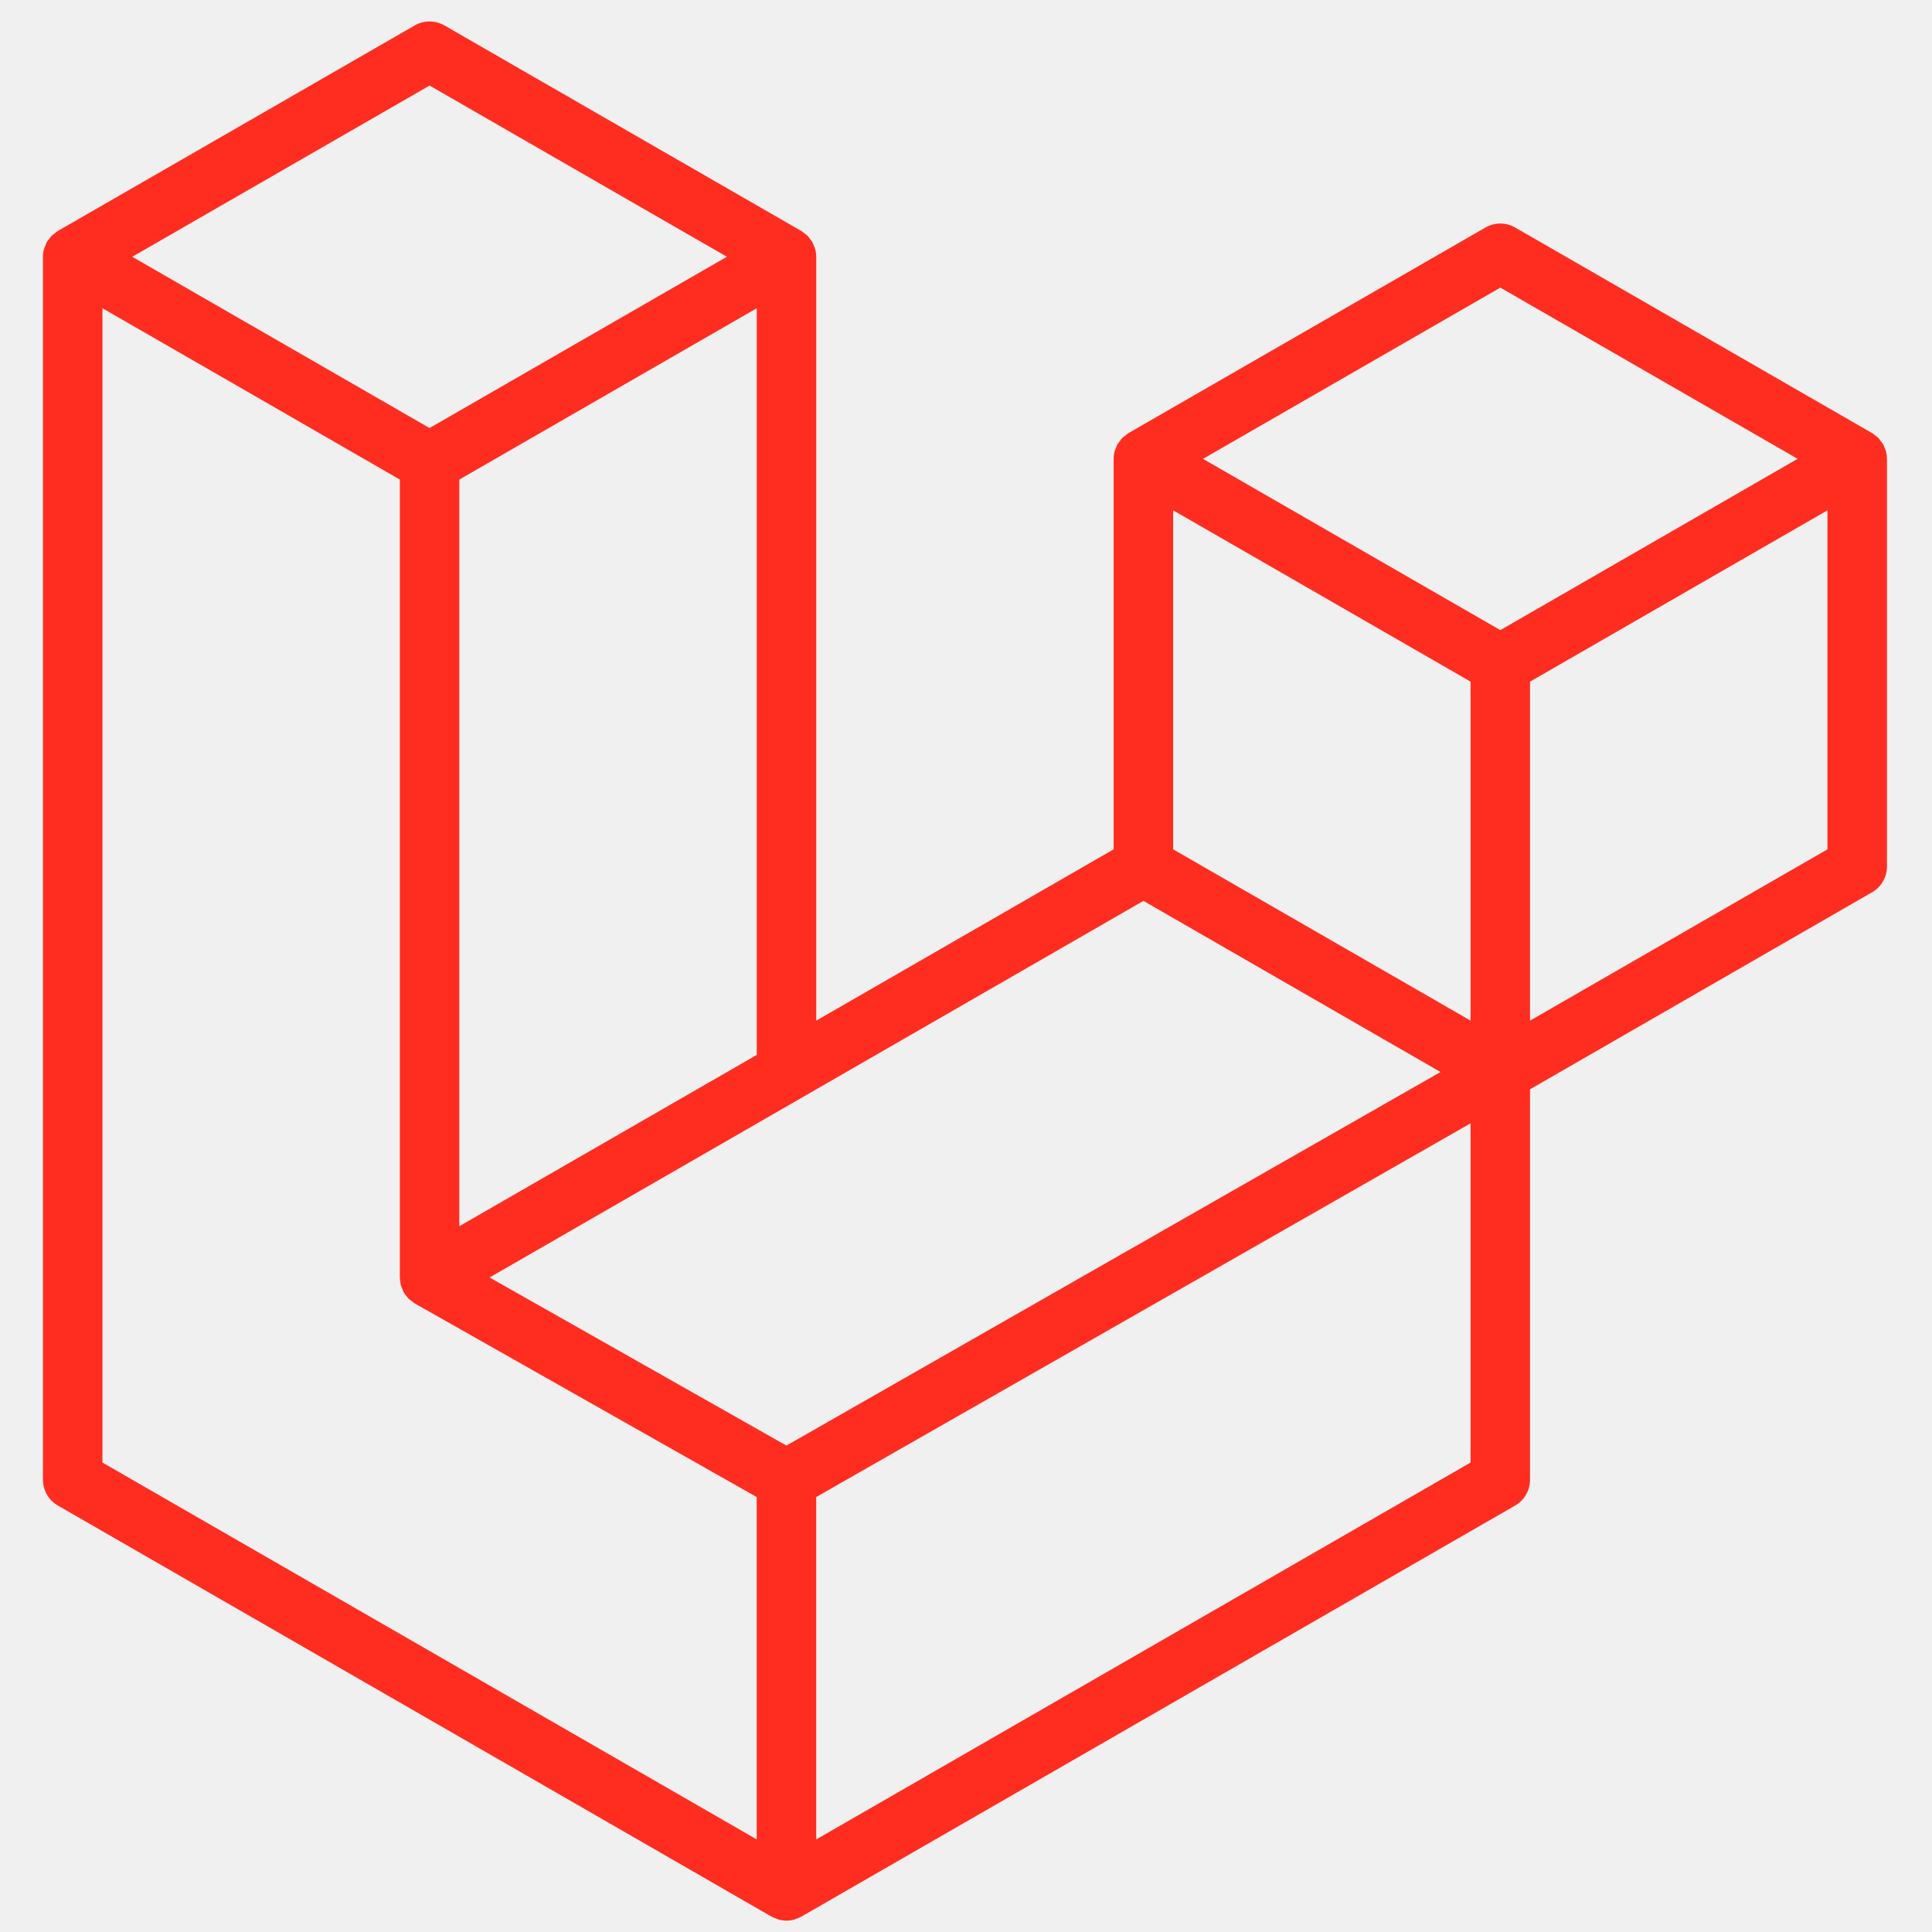
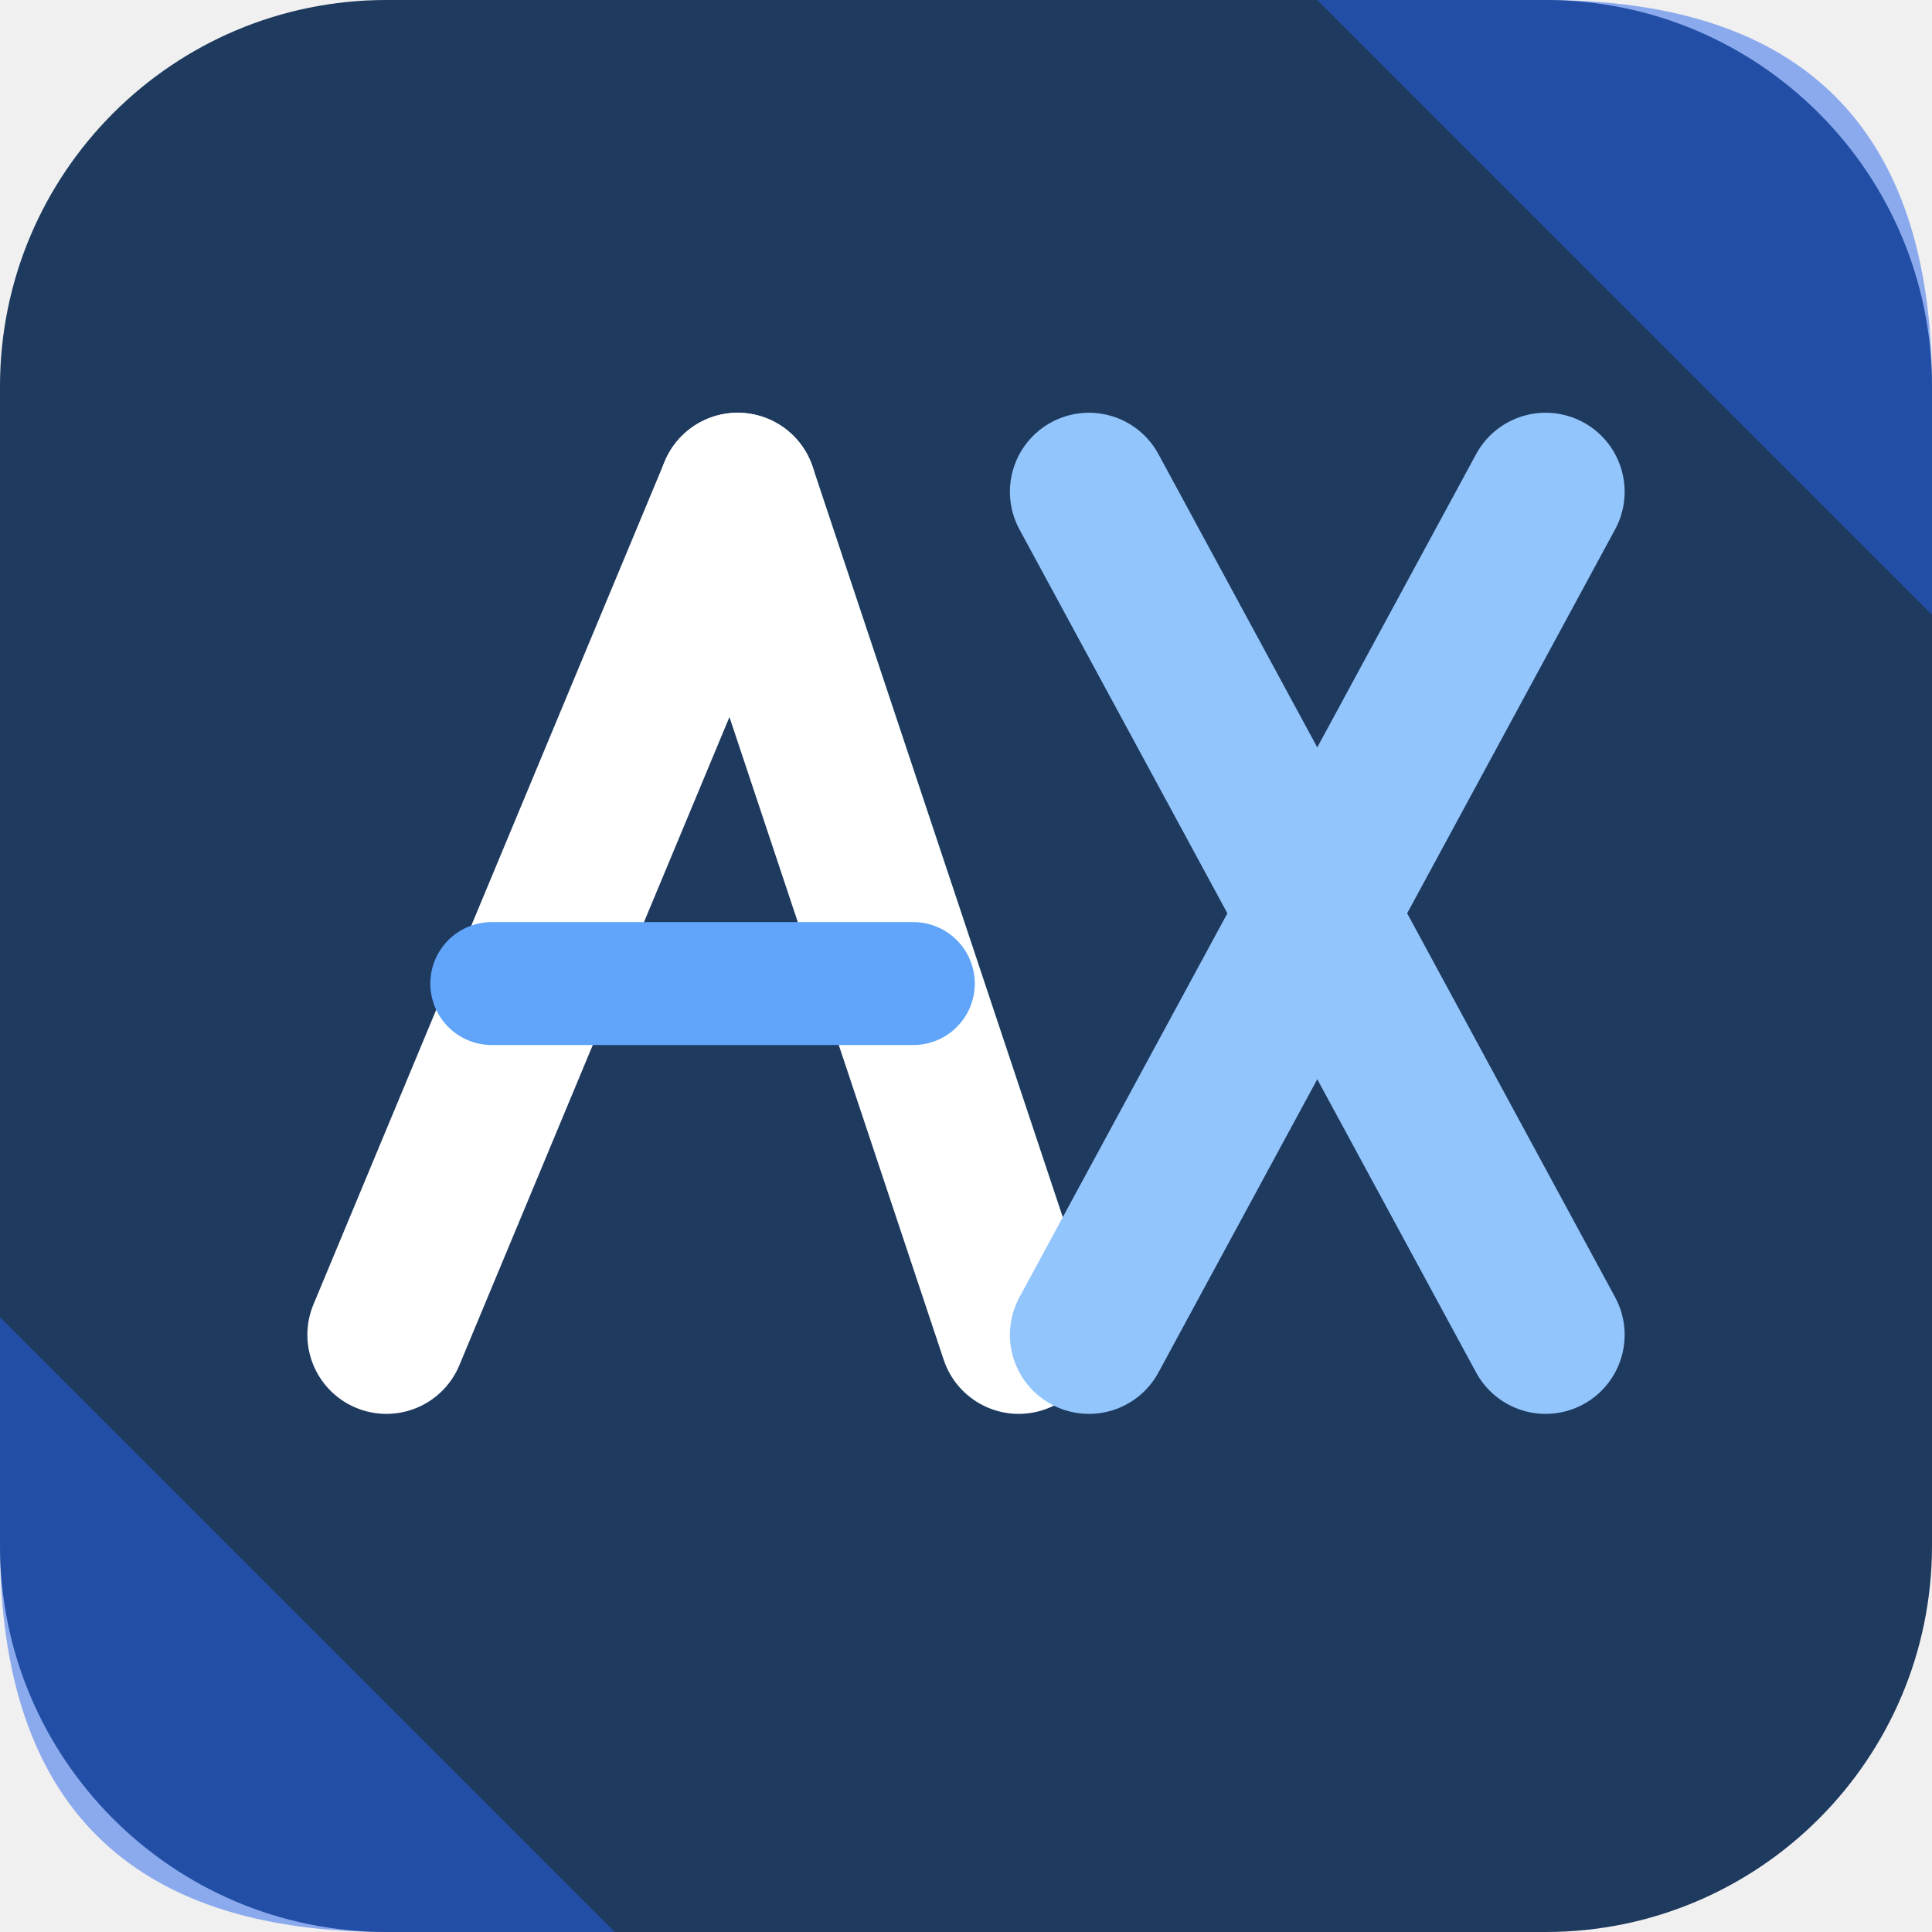
- <svg xmlns="http://www.w3.org/2000/svg" width="166" height="166" viewBox="0 0 166 166" fill="none">
-   <path fill-rule="evenodd" clip-rule="evenodd" d="M162.041 38.759C162.099 38.977 162.129 39.201 162.13 39.426V74.452C162.13 74.902 162.011 75.344 161.786 75.733C161.561 76.122 161.237 76.444 160.847 76.668L131.462 93.594V127.141C131.462 128.054 130.977 128.897 130.186 129.357L68.847 164.683C68.707 164.763 68.554 164.814 68.401 164.868C68.343 164.887 68.289 164.922 68.228 164.938C67.8 165.051 67.349 165.051 66.92 164.938C66.85 164.919 66.786 164.881 66.719 164.855C66.579 164.804 66.432 164.76 66.298 164.683L4.972 129.357C4.583 129.133 4.259 128.81 4.034 128.421C3.808 128.032 3.69 127.591 3.689 127.141L3.689 22.063C3.689 21.834 3.721 21.61 3.779 21.393C3.798 21.32 3.843 21.253 3.868 21.179C3.916 21.045 3.961 20.908 4.031 20.783C4.079 20.7 4.149 20.633 4.206 20.557C4.28 20.454 4.347 20.349 4.433 20.26C4.506 20.186 4.602 20.132 4.685 20.068C4.778 19.992 4.861 19.909 4.966 19.848L35.633 2.185C36.022 1.961 36.462 1.844 36.91 1.844C37.358 1.844 37.798 1.961 38.186 2.185L68.851 19.848H68.857C68.959 19.912 69.045 19.992 69.138 20.065C69.221 20.129 69.313 20.186 69.387 20.257C69.476 20.349 69.54 20.454 69.616 20.557C69.671 20.633 69.744 20.7 69.789 20.783C69.862 20.911 69.904 21.045 69.955 21.179C69.98 21.253 70.025 21.32 70.044 21.396C70.103 21.614 70.133 21.838 70.133 22.063V87.694L95.686 72.974V39.423C95.686 39.2 95.718 38.973 95.775 38.759C95.798 38.683 95.839 38.615 95.865 38.542C95.916 38.408 95.96 38.271 96.031 38.146C96.079 38.063 96.149 37.996 96.203 37.92C96.279 37.818 96.343 37.712 96.433 37.623C96.506 37.549 96.599 37.495 96.681 37.431C96.777 37.355 96.86 37.272 96.962 37.211L127.633 19.548C128.021 19.324 128.461 19.206 128.91 19.206C129.358 19.206 129.798 19.324 130.186 19.548L160.85 37.211C160.959 37.275 161.042 37.355 161.137 37.428C161.217 37.492 161.31 37.549 161.383 37.62C161.473 37.712 161.536 37.818 161.613 37.92C161.67 37.996 161.741 38.063 161.785 38.146C161.859 38.271 161.9 38.408 161.951 38.542C161.98 38.615 162.021 38.683 162.041 38.759ZM157.018 72.974V43.848L146.287 50.028L131.462 58.568V87.694L157.021 72.974H157.018ZM126.354 125.663V96.518L111.771 104.85L70.13 128.626V158.046L126.354 125.663ZM8.801 26.485V125.663L65.018 158.043V128.629L35.649 112L35.64 111.994L35.627 111.988C35.528 111.93 35.445 111.847 35.353 111.777C35.273 111.713 35.18 111.662 35.11 111.592L35.104 111.582C35.021 111.502 34.963 111.403 34.893 111.314C34.829 111.228 34.753 111.154 34.702 111.065L34.699 111.055C34.641 110.96 34.606 110.845 34.565 110.736C34.523 110.64 34.469 110.551 34.443 110.449C34.411 110.328 34.405 110.197 34.392 110.072C34.379 109.976 34.354 109.881 34.354 109.785V109.778V41.205L19.532 32.662L8.801 26.485ZM36.913 7.35L11.364 22.063L36.907 36.777L62.453 22.06L36.907 7.35H36.913ZM50.2 99.174L65.022 90.637V26.485L54.291 32.665L39.466 41.205V105.357L50.2 99.174ZM128.91 24.713L103.363 39.426L128.91 54.14L154.453 39.423L128.91 24.713ZM126.354 58.568L111.529 50.028L100.798 43.848V72.974L115.619 81.511L126.354 87.694V58.568ZM67.571 124.205L105.042 102.803L123.772 92.109L98.245 77.405L68.854 94.334L42.066 109.762L67.571 124.205Z" fill="#FF2D20" />
+ <svg xmlns="http://www.w3.org/2000/svg" width="200" height="200" viewBox="0 0 110 110" fill="none">
+   <rect width="110" height="110" rx="22" fill="#1E3A5F" />
+   <path d="M0,75 L0,88 Q0,110 22,110 L35,110 Z" fill="#2563EB" opacity="0.5" />
+   <path d="M75,0 L88,0 Q110,0 110,22 L110,35 Z" fill="#2563EB" opacity="0.5" />
+   <line x1="22" y1="76" x2="42" y2="28" stroke="white" stroke-width="9" stroke-linecap="round" />
+   <line x1="42" y1="28" x2="58" y2="76" stroke="white" stroke-width="9" stroke-linecap="round" />
+   <line x1="28" y1="56" x2="52" y2="56" stroke="#60A5FA" stroke-width="7" stroke-linecap="round" />
+   <line x1="62" y1="28" x2="88" y2="76" stroke="#93C5FD" stroke-width="9" stroke-linecap="round" />
+   <line x1="88" y1="28" x2="62" y2="76" stroke="#93C5FD" stroke-width="9" stroke-linecap="round" />
</svg>
